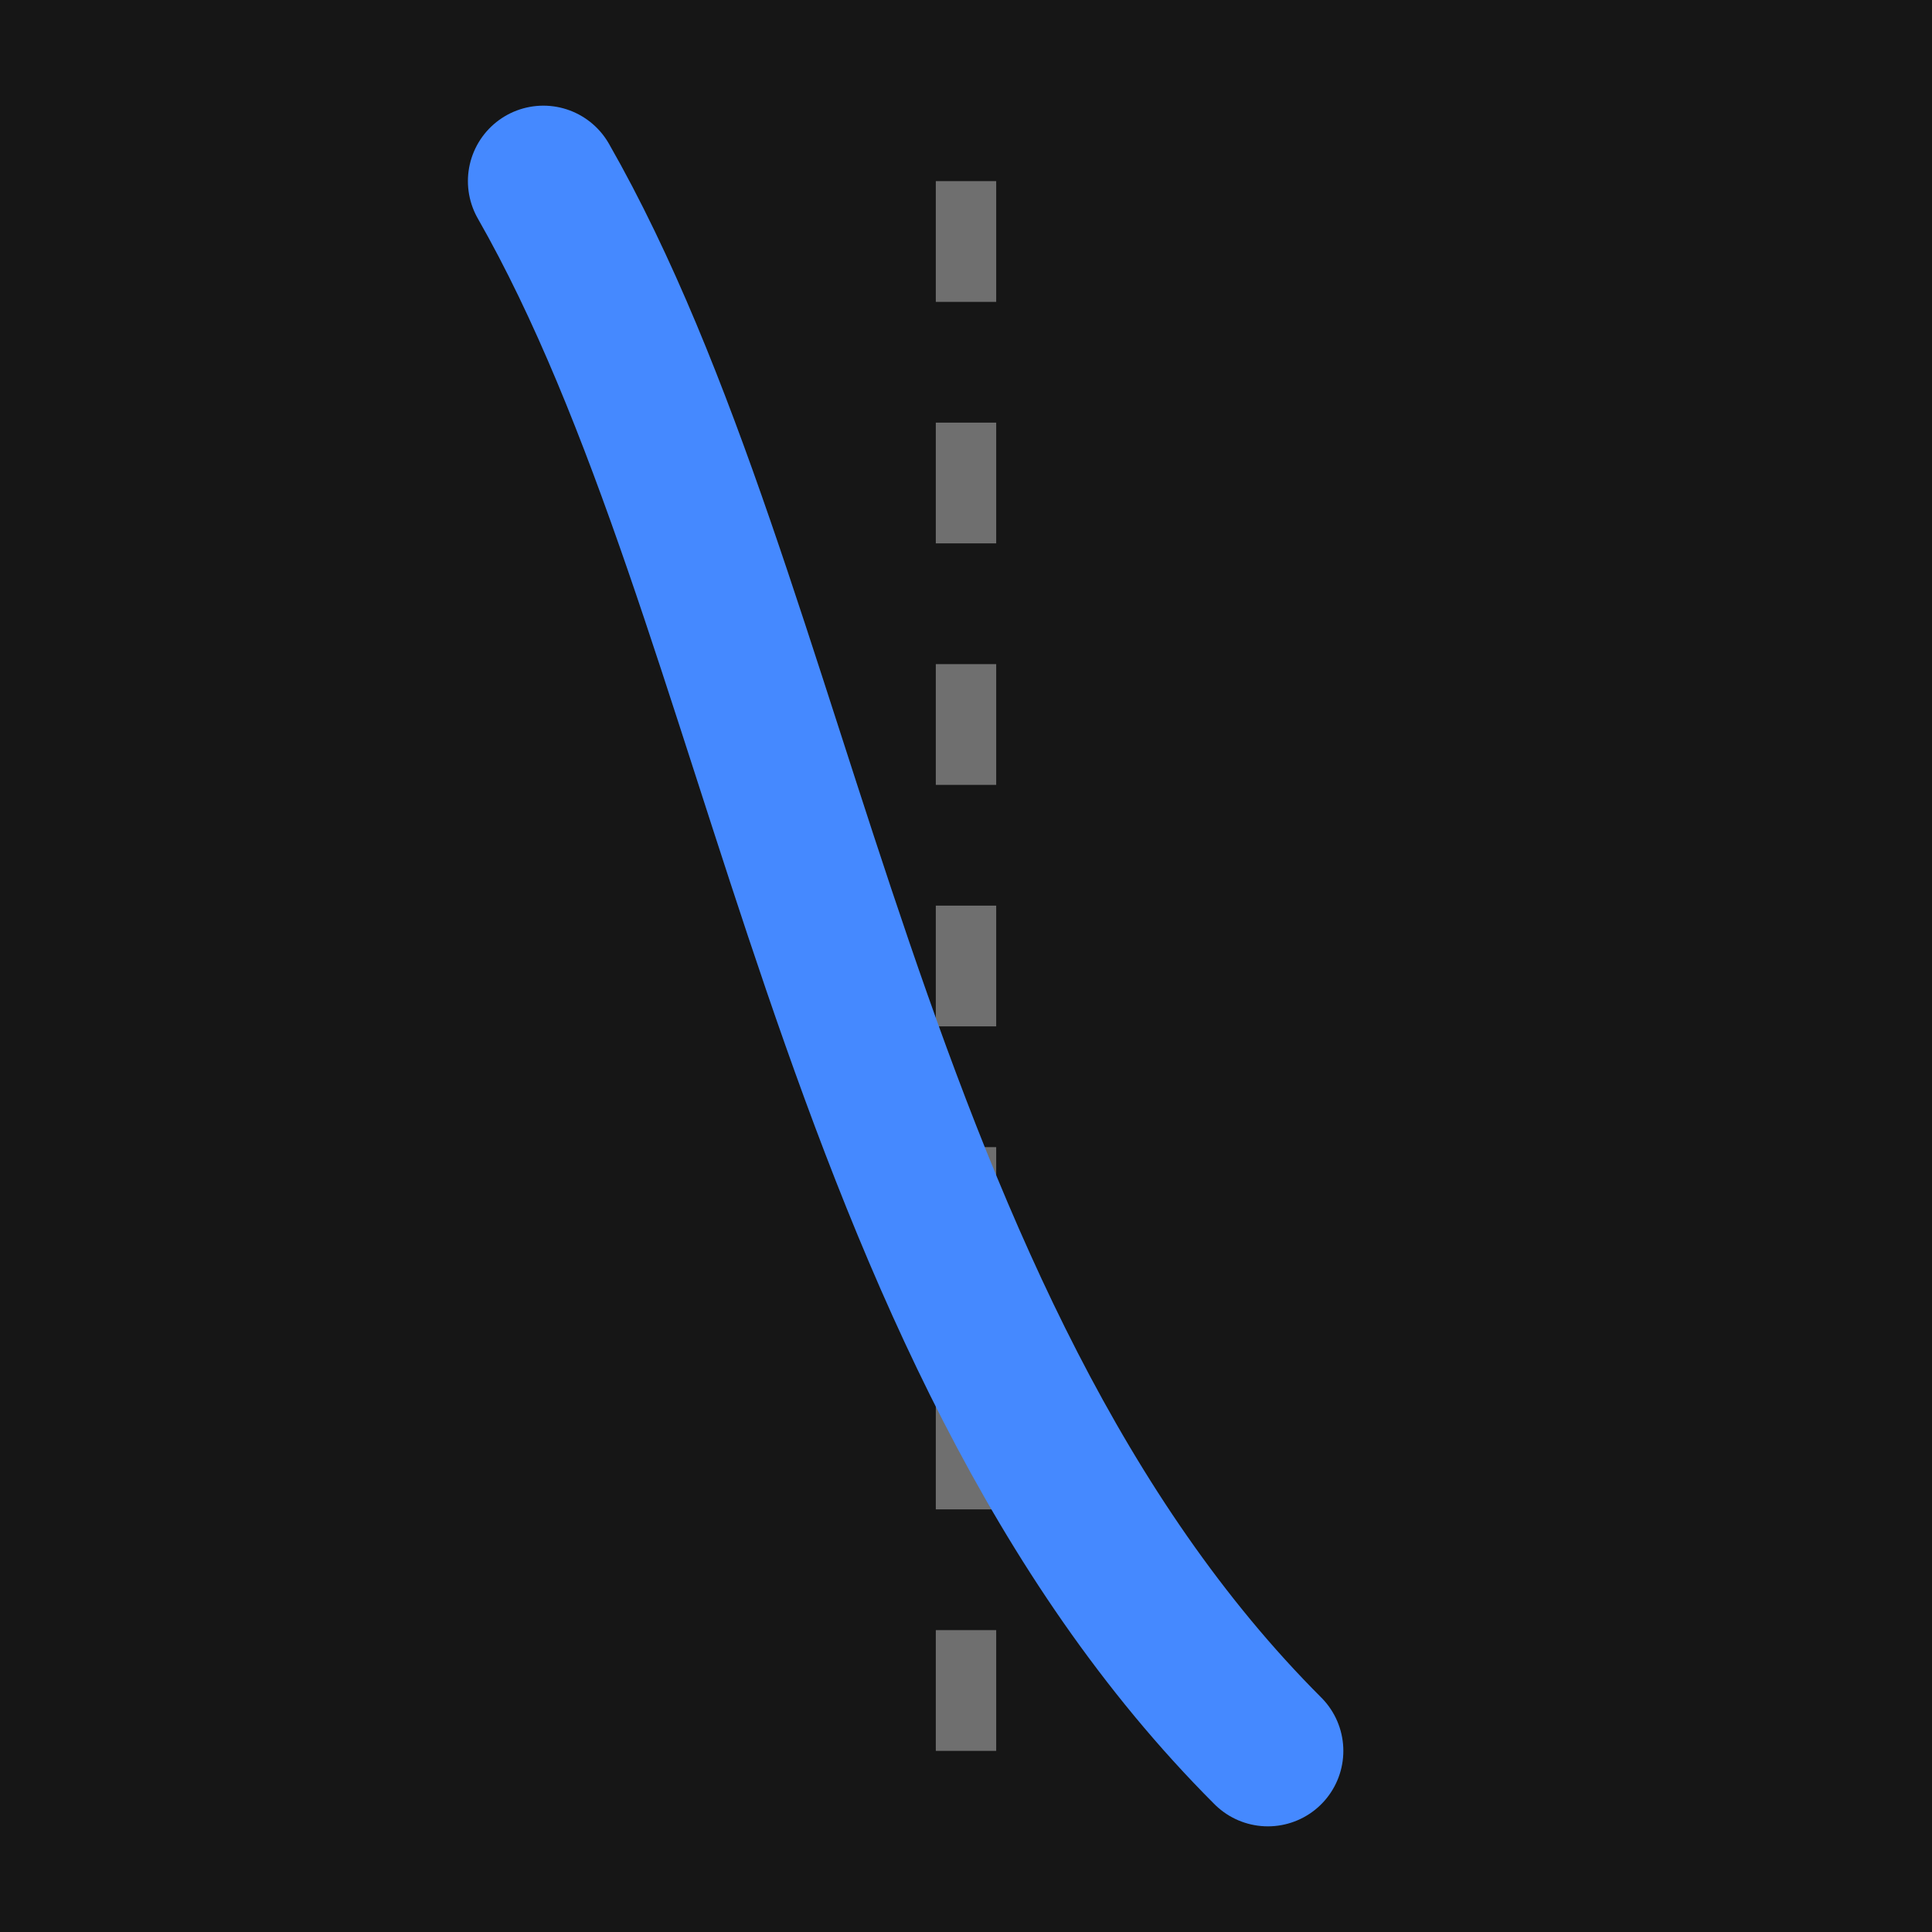
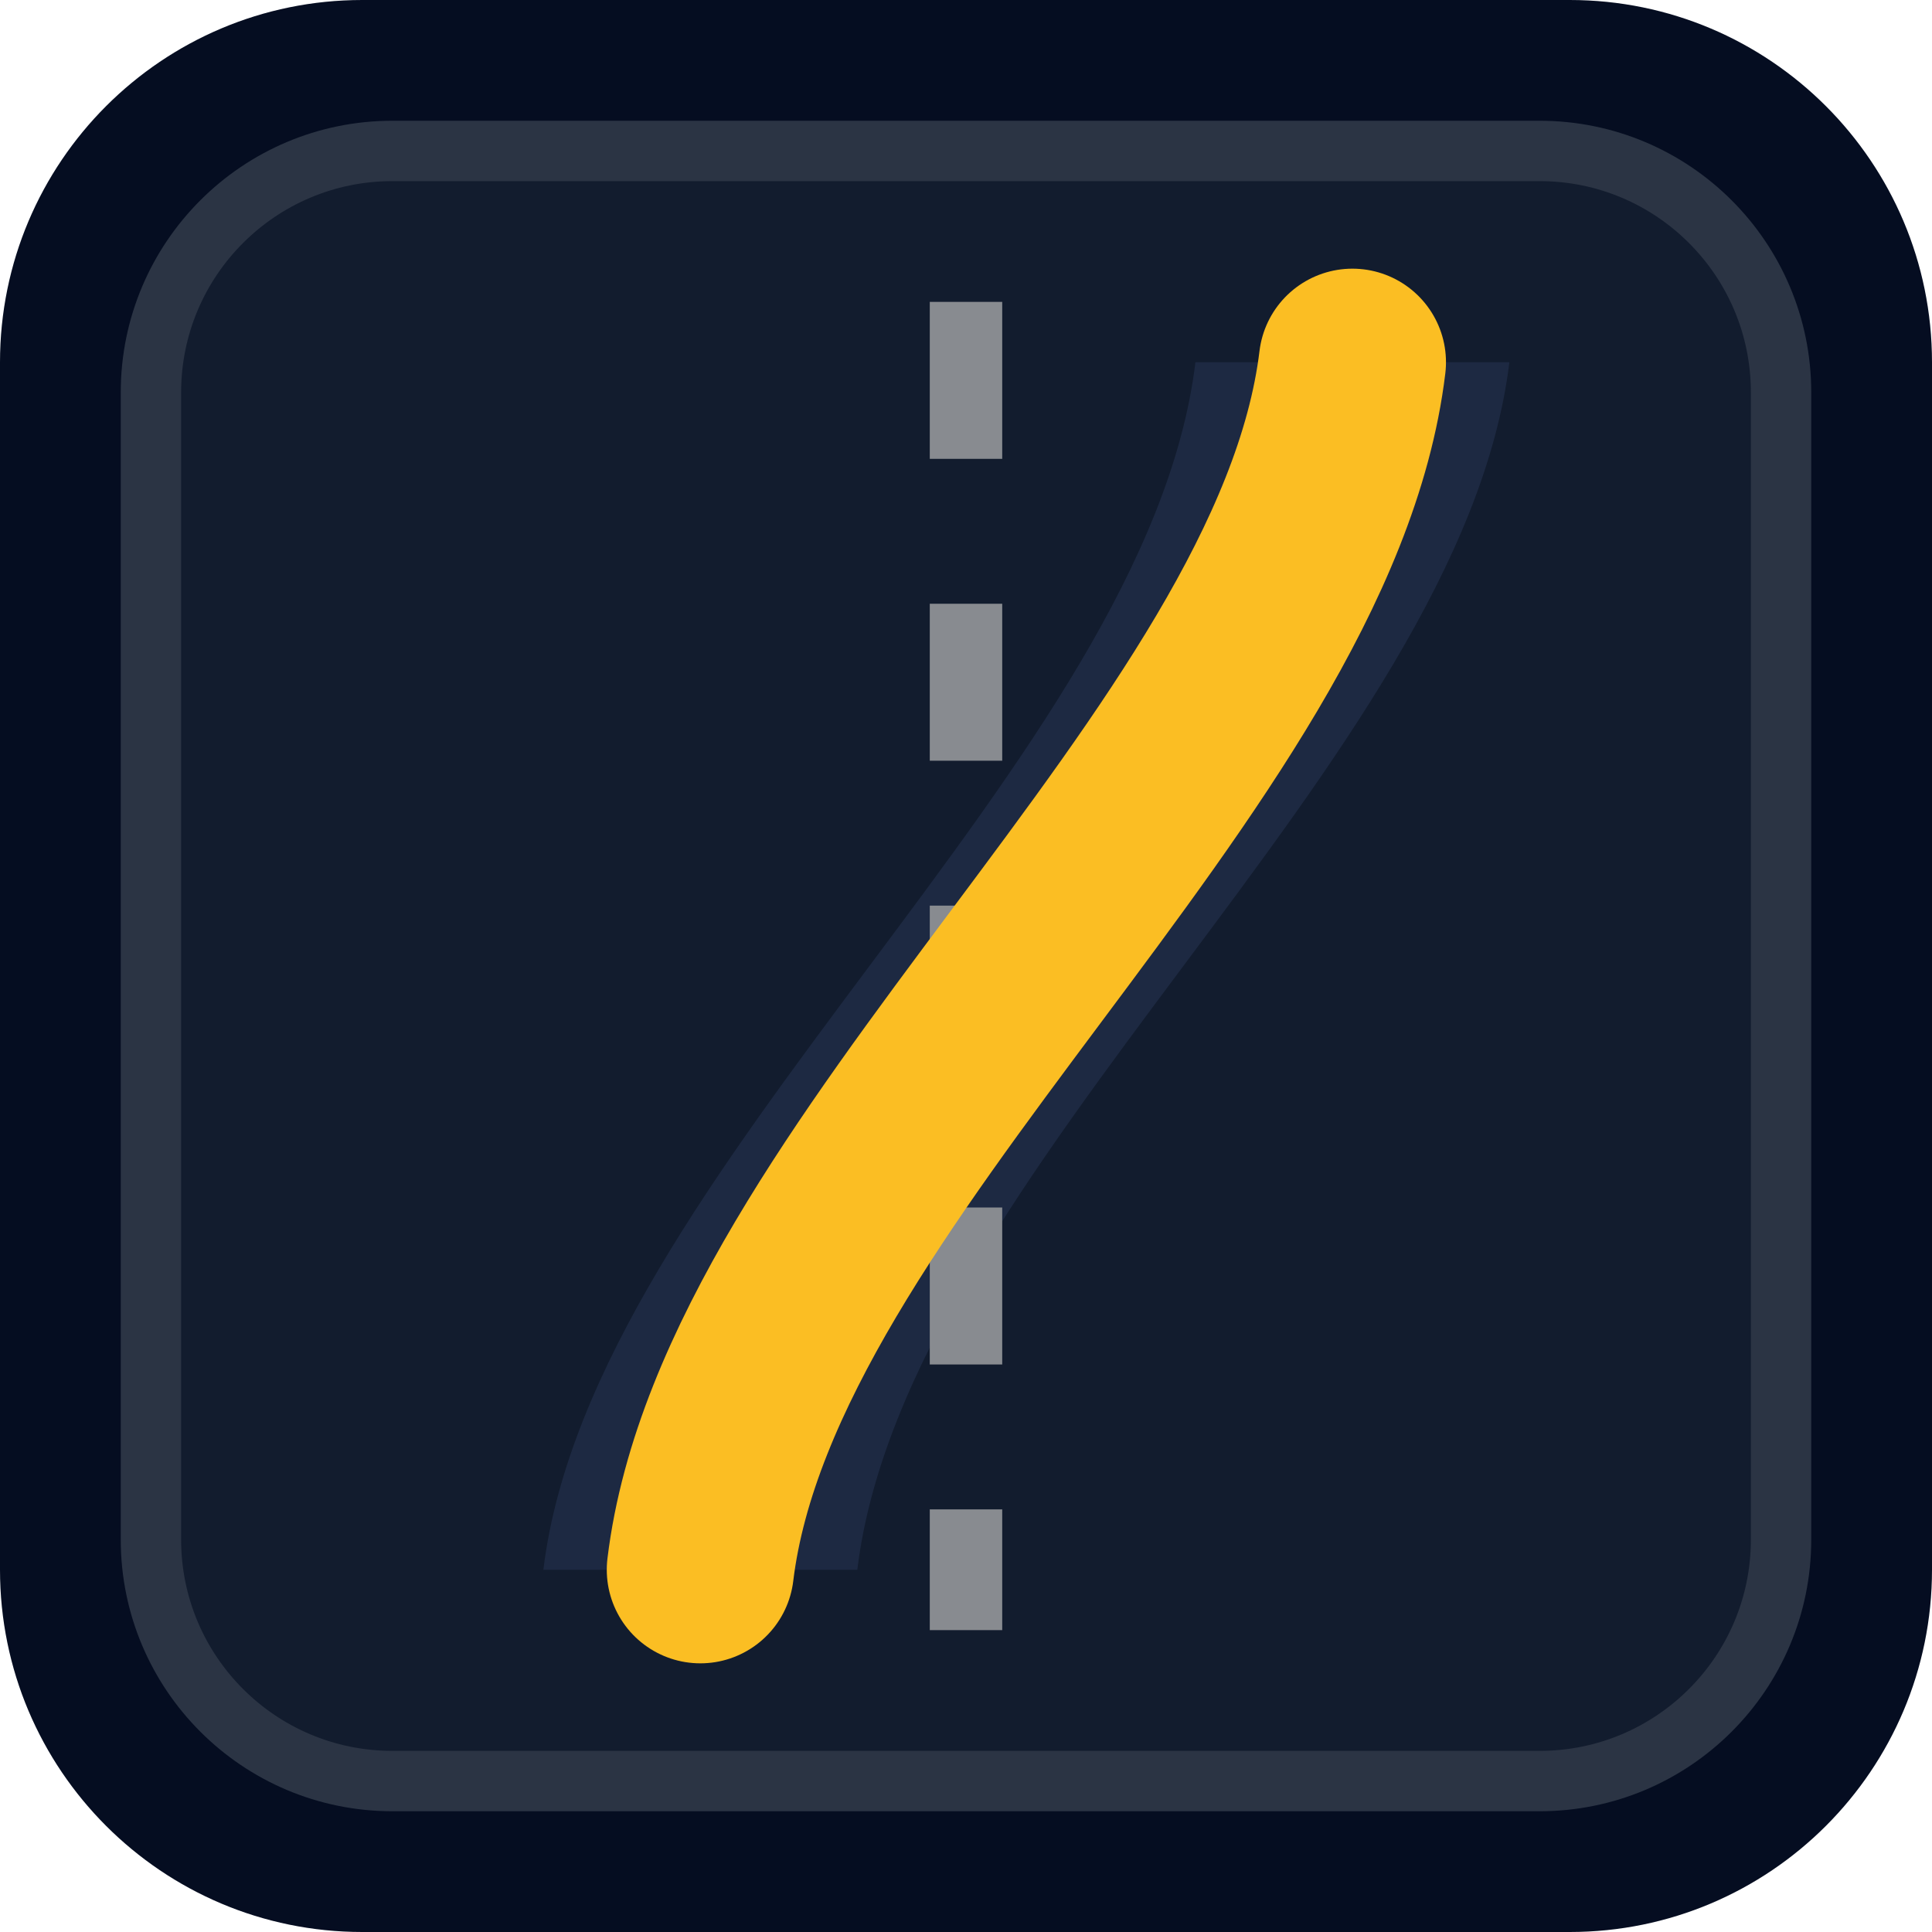
<svg xmlns="http://www.w3.org/2000/svg" viewBox="0 0 32 32" role="img" aria-label="TraceTriage">
-   <rect width="32" height="32" fill="#161616" />
-   <line x1="16" y1="3" x2="16" y2="29" stroke="#6f6f6f" stroke-width="1" stroke-dasharray="2 2" />
-   <path d="M9 3 C 13 10, 14 22, 21 29" fill="none" stroke="#4589ff" stroke-width="2.5" stroke-linecap="round" />
+   <rect width="32" height="32" rx="6" fill="#050d21" />
+   <rect x="2.5" y="2.5" width="27" height="27" rx="4" fill="#121c2e" stroke="#2b3444" />
+   <path d="M19.8 6 C 19 12.6, 9.8 19.4, 9 26 L 14.2 26 C 15 19.4, 24.2 12.6, 25 6 Z" fill="#1d2942" />
+   <line x1="16" y1="5" x2="16" y2="27" stroke="#888b90" stroke-width="1.2" stroke-dasharray="2.6 2.4" />
+   <path d="M22.4 6 C 21.6 12.6, 12.4 19.4, 11.6 26" fill="none" stroke="#fbbe23" stroke-width="3.1" stroke-linecap="round" />
</svg>
